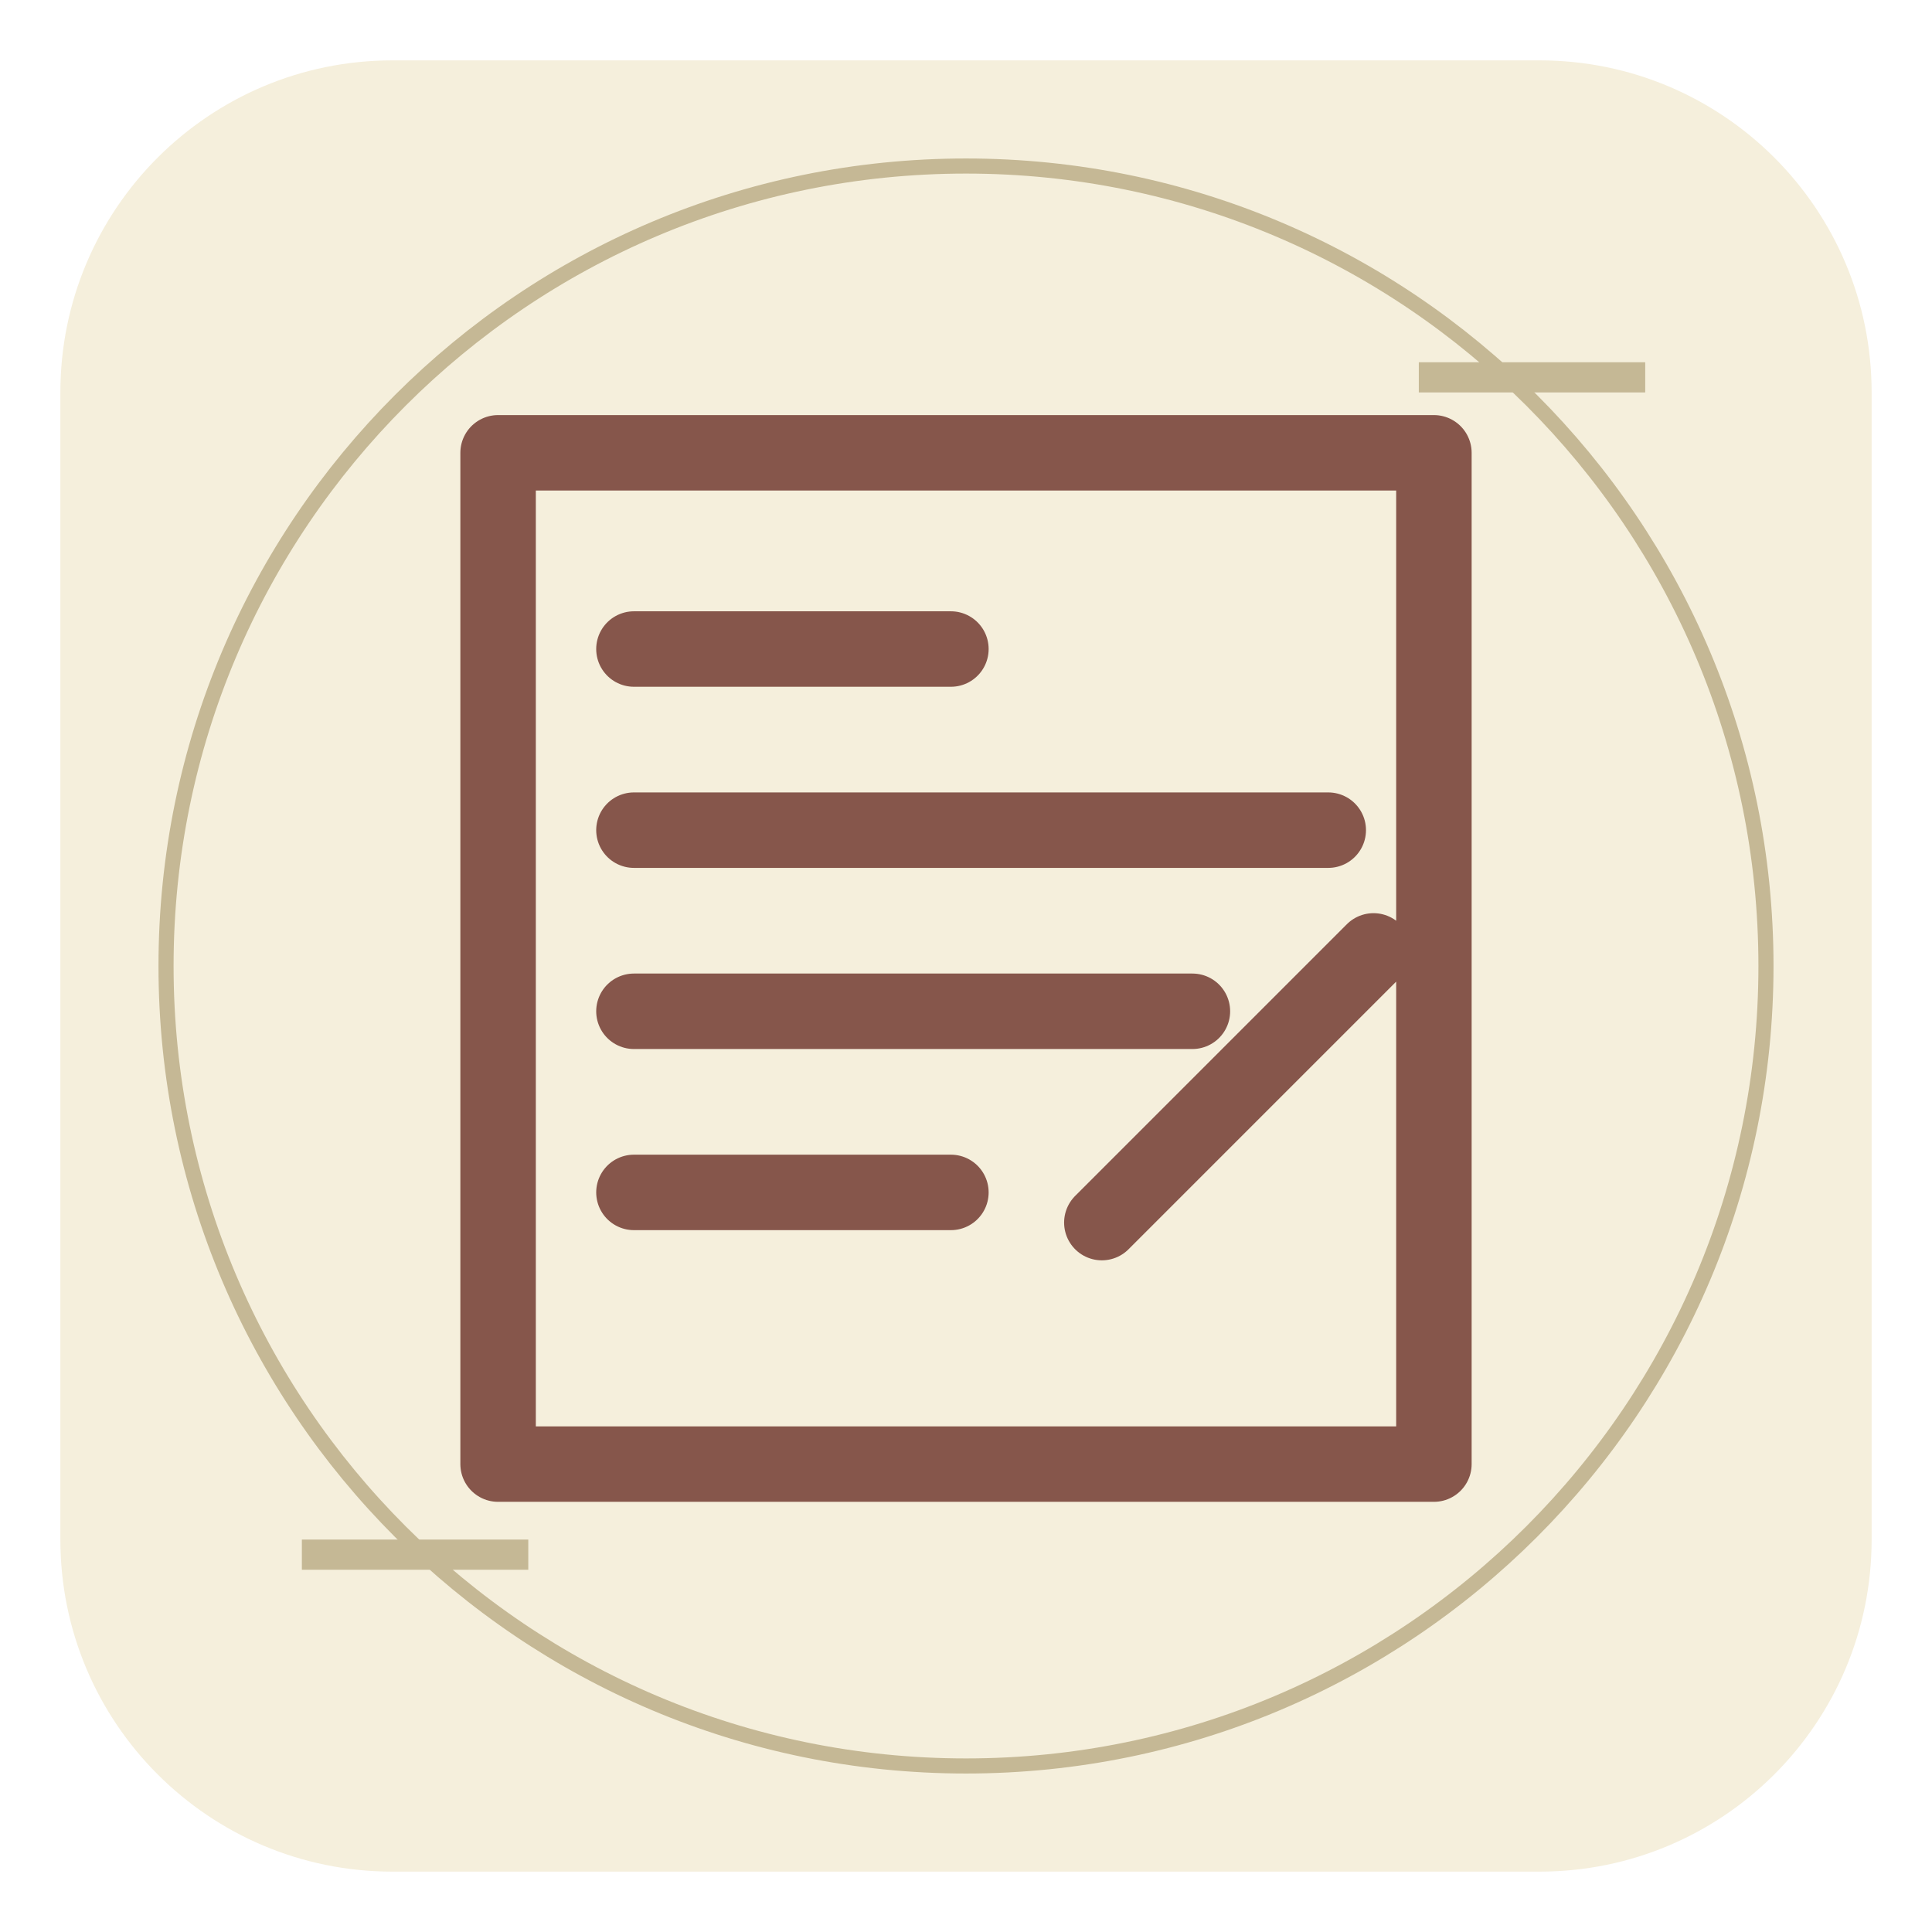
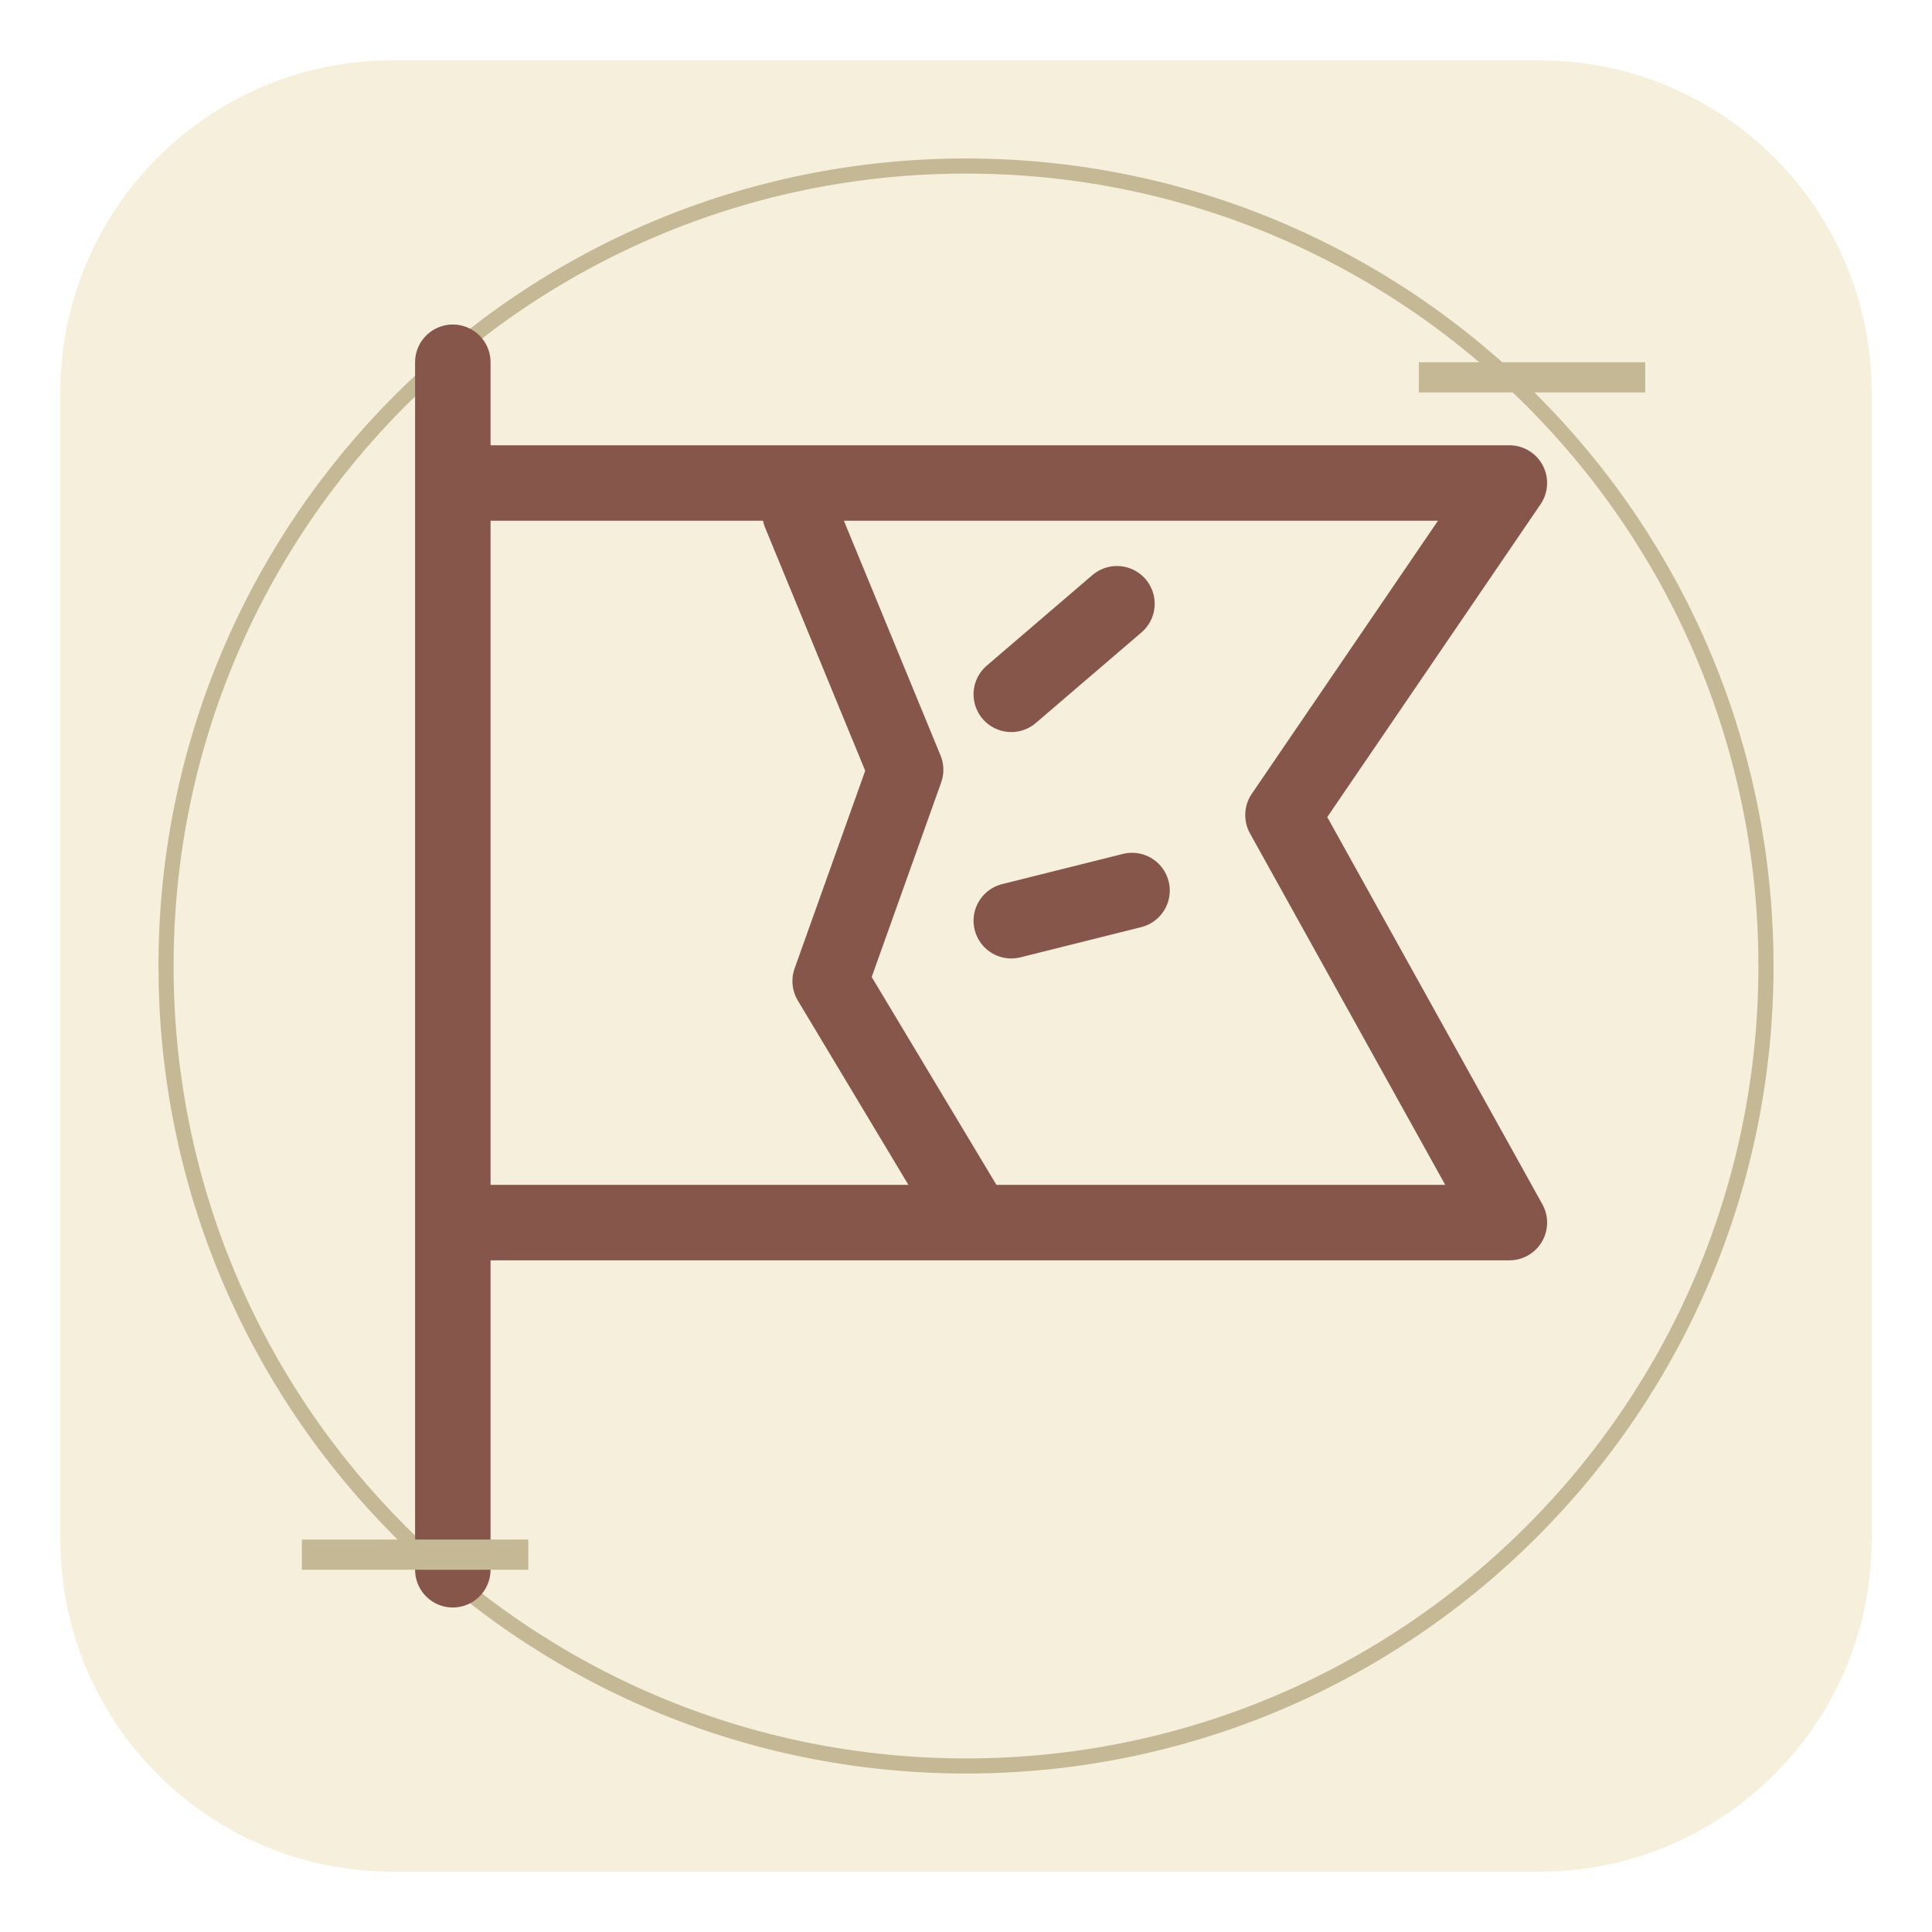
<svg xmlns="http://www.w3.org/2000/svg" viewBox="0 0 128 128" role="img" aria-label="ornament.repaired_banner">
  <rect x="4" y="4" width="120" height="120" rx="22" fill="#f5efdc" />
  <circle cx="64" cy="64" r="53" fill="none" stroke="#c5b895" stroke-width="1" />
-   <path d="M33 30H95V97H33ZM42 43H63M42 55H88M42 67H79M42 79H63M73 81L91 63" fill="none" stroke="#86564b" stroke-width="5" stroke-linecap="round" stroke-linejoin="round" />
+   <path d="M30 24V104M31 32H100L85 54L100 81H31M53 34L60 51L55 65L64 80M67 46L74 40M67 61L75 59" fill="none" stroke="#86564b" stroke-width="5" stroke-linecap="round" stroke-linejoin="round" />
  <path d="M20 103H35M94 25H109" stroke="#c5b895" stroke-width="2" />
</svg>
